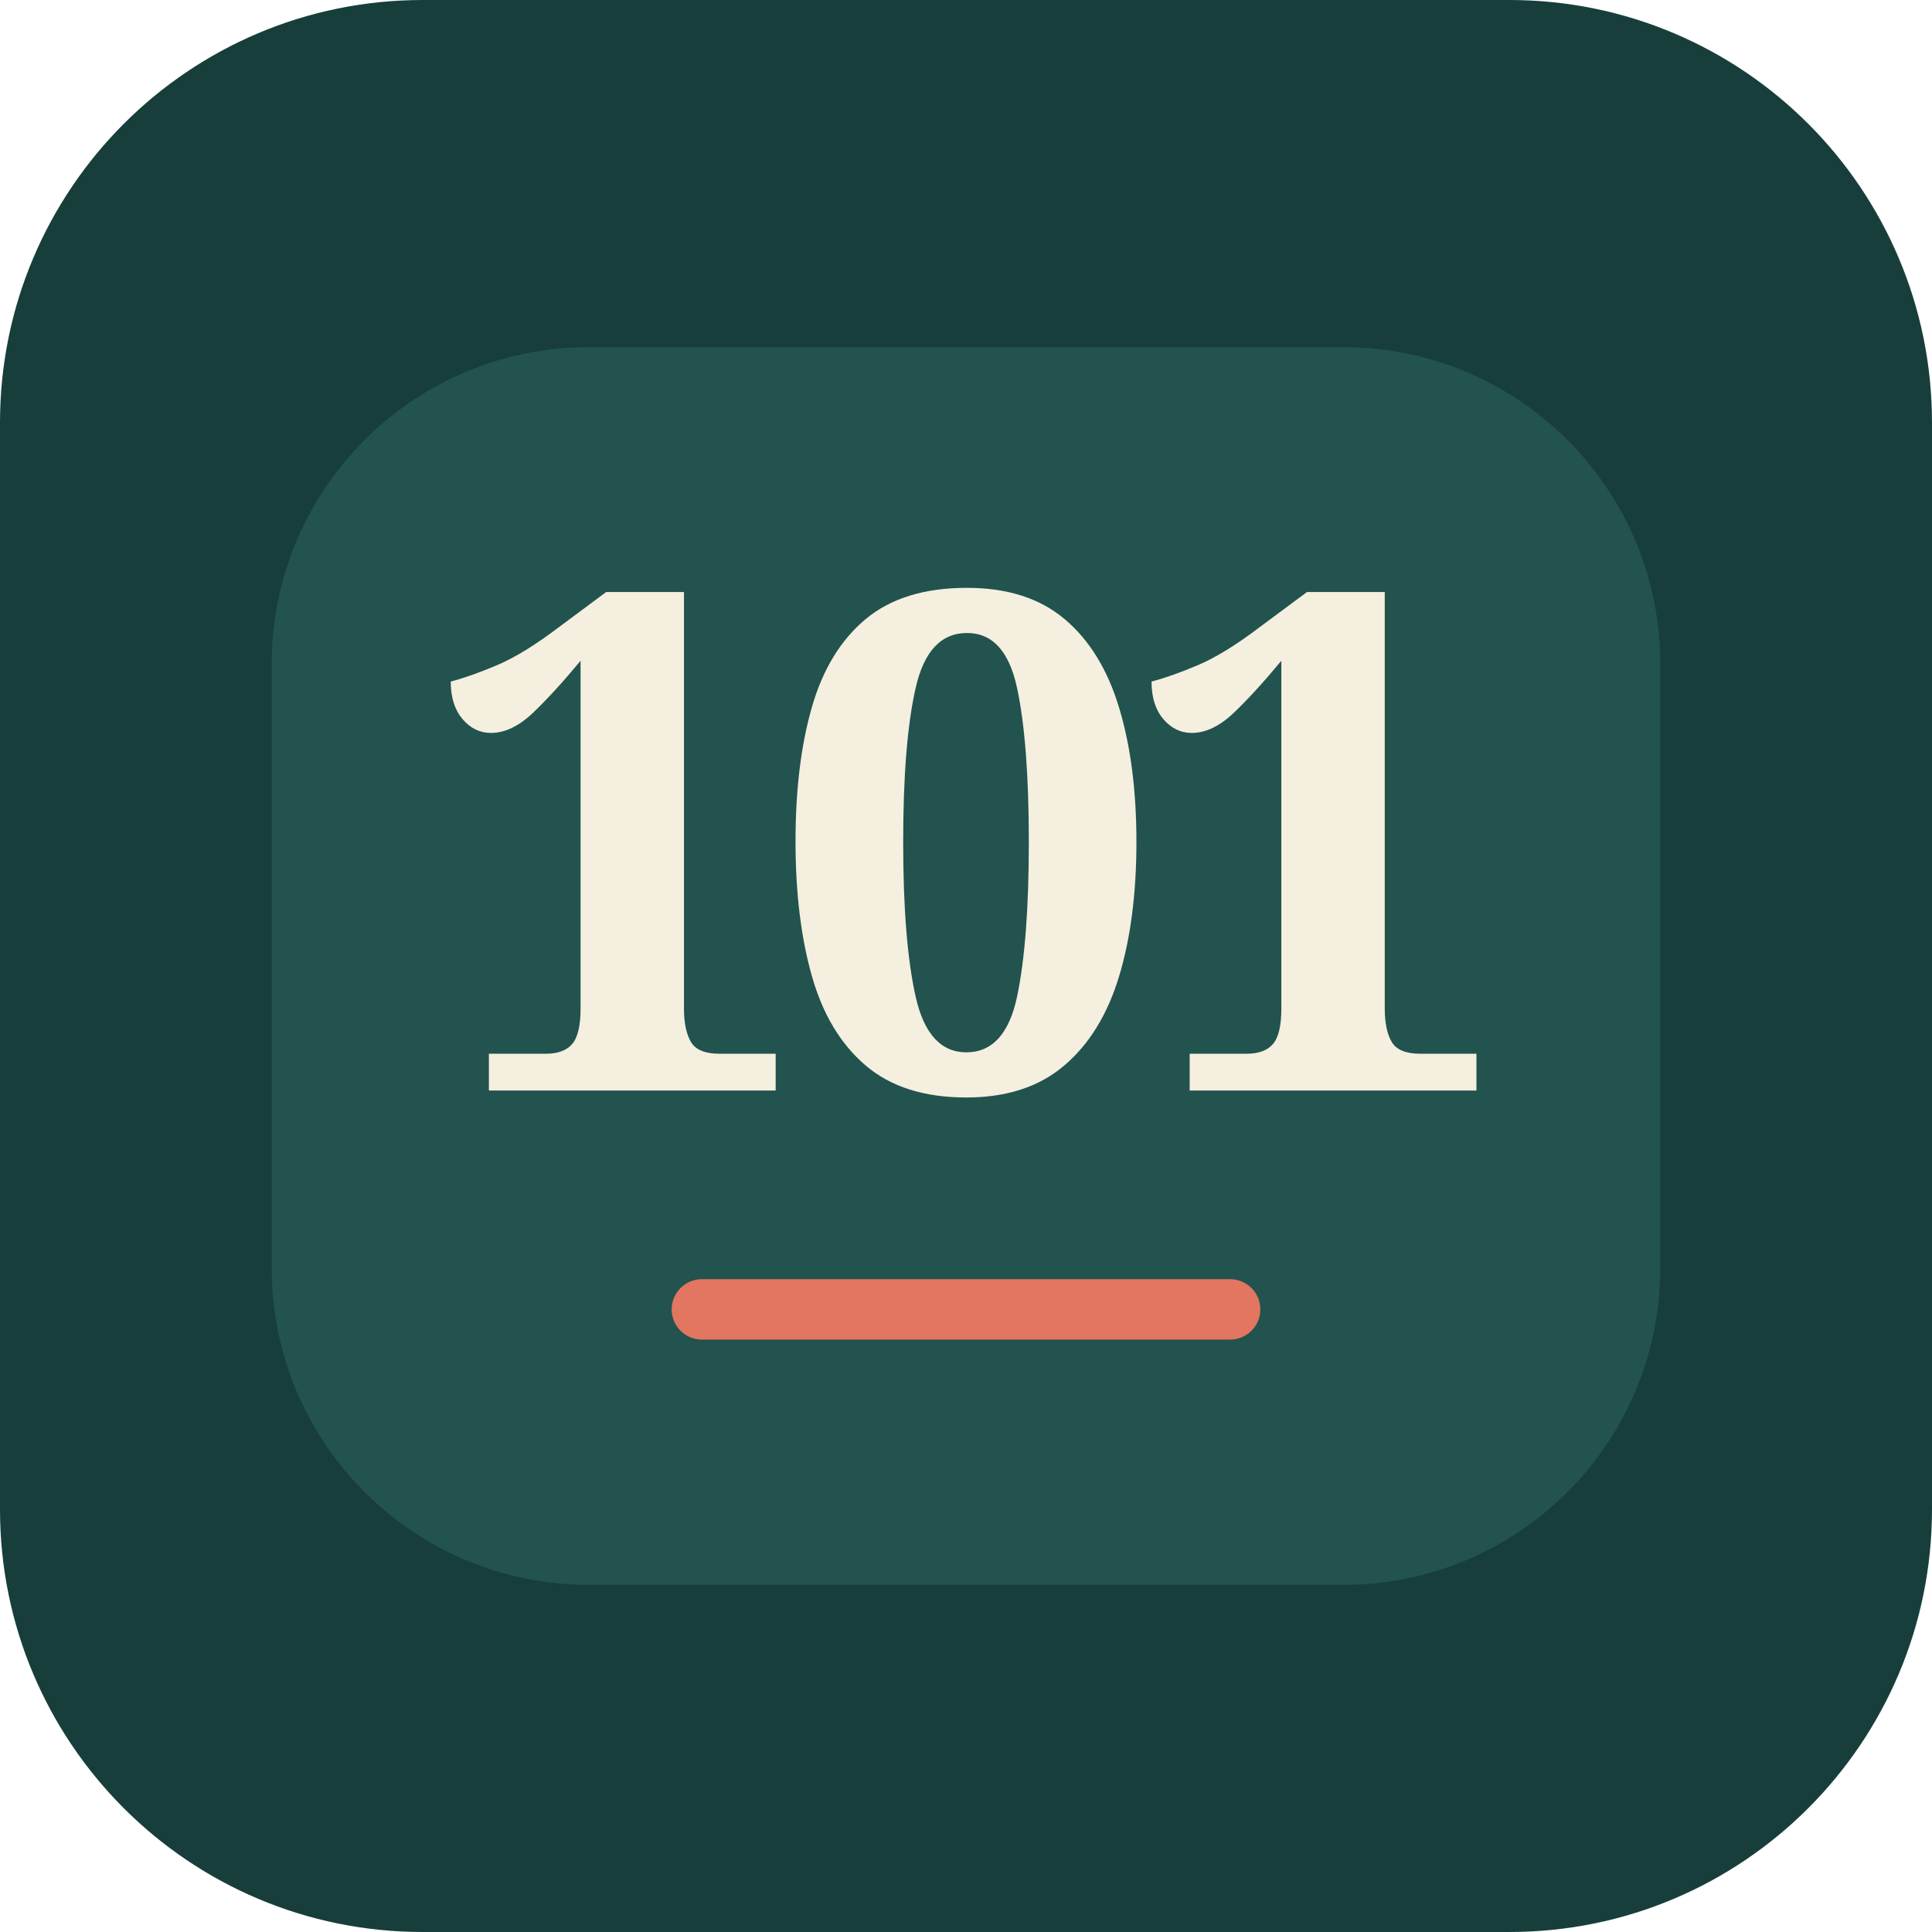
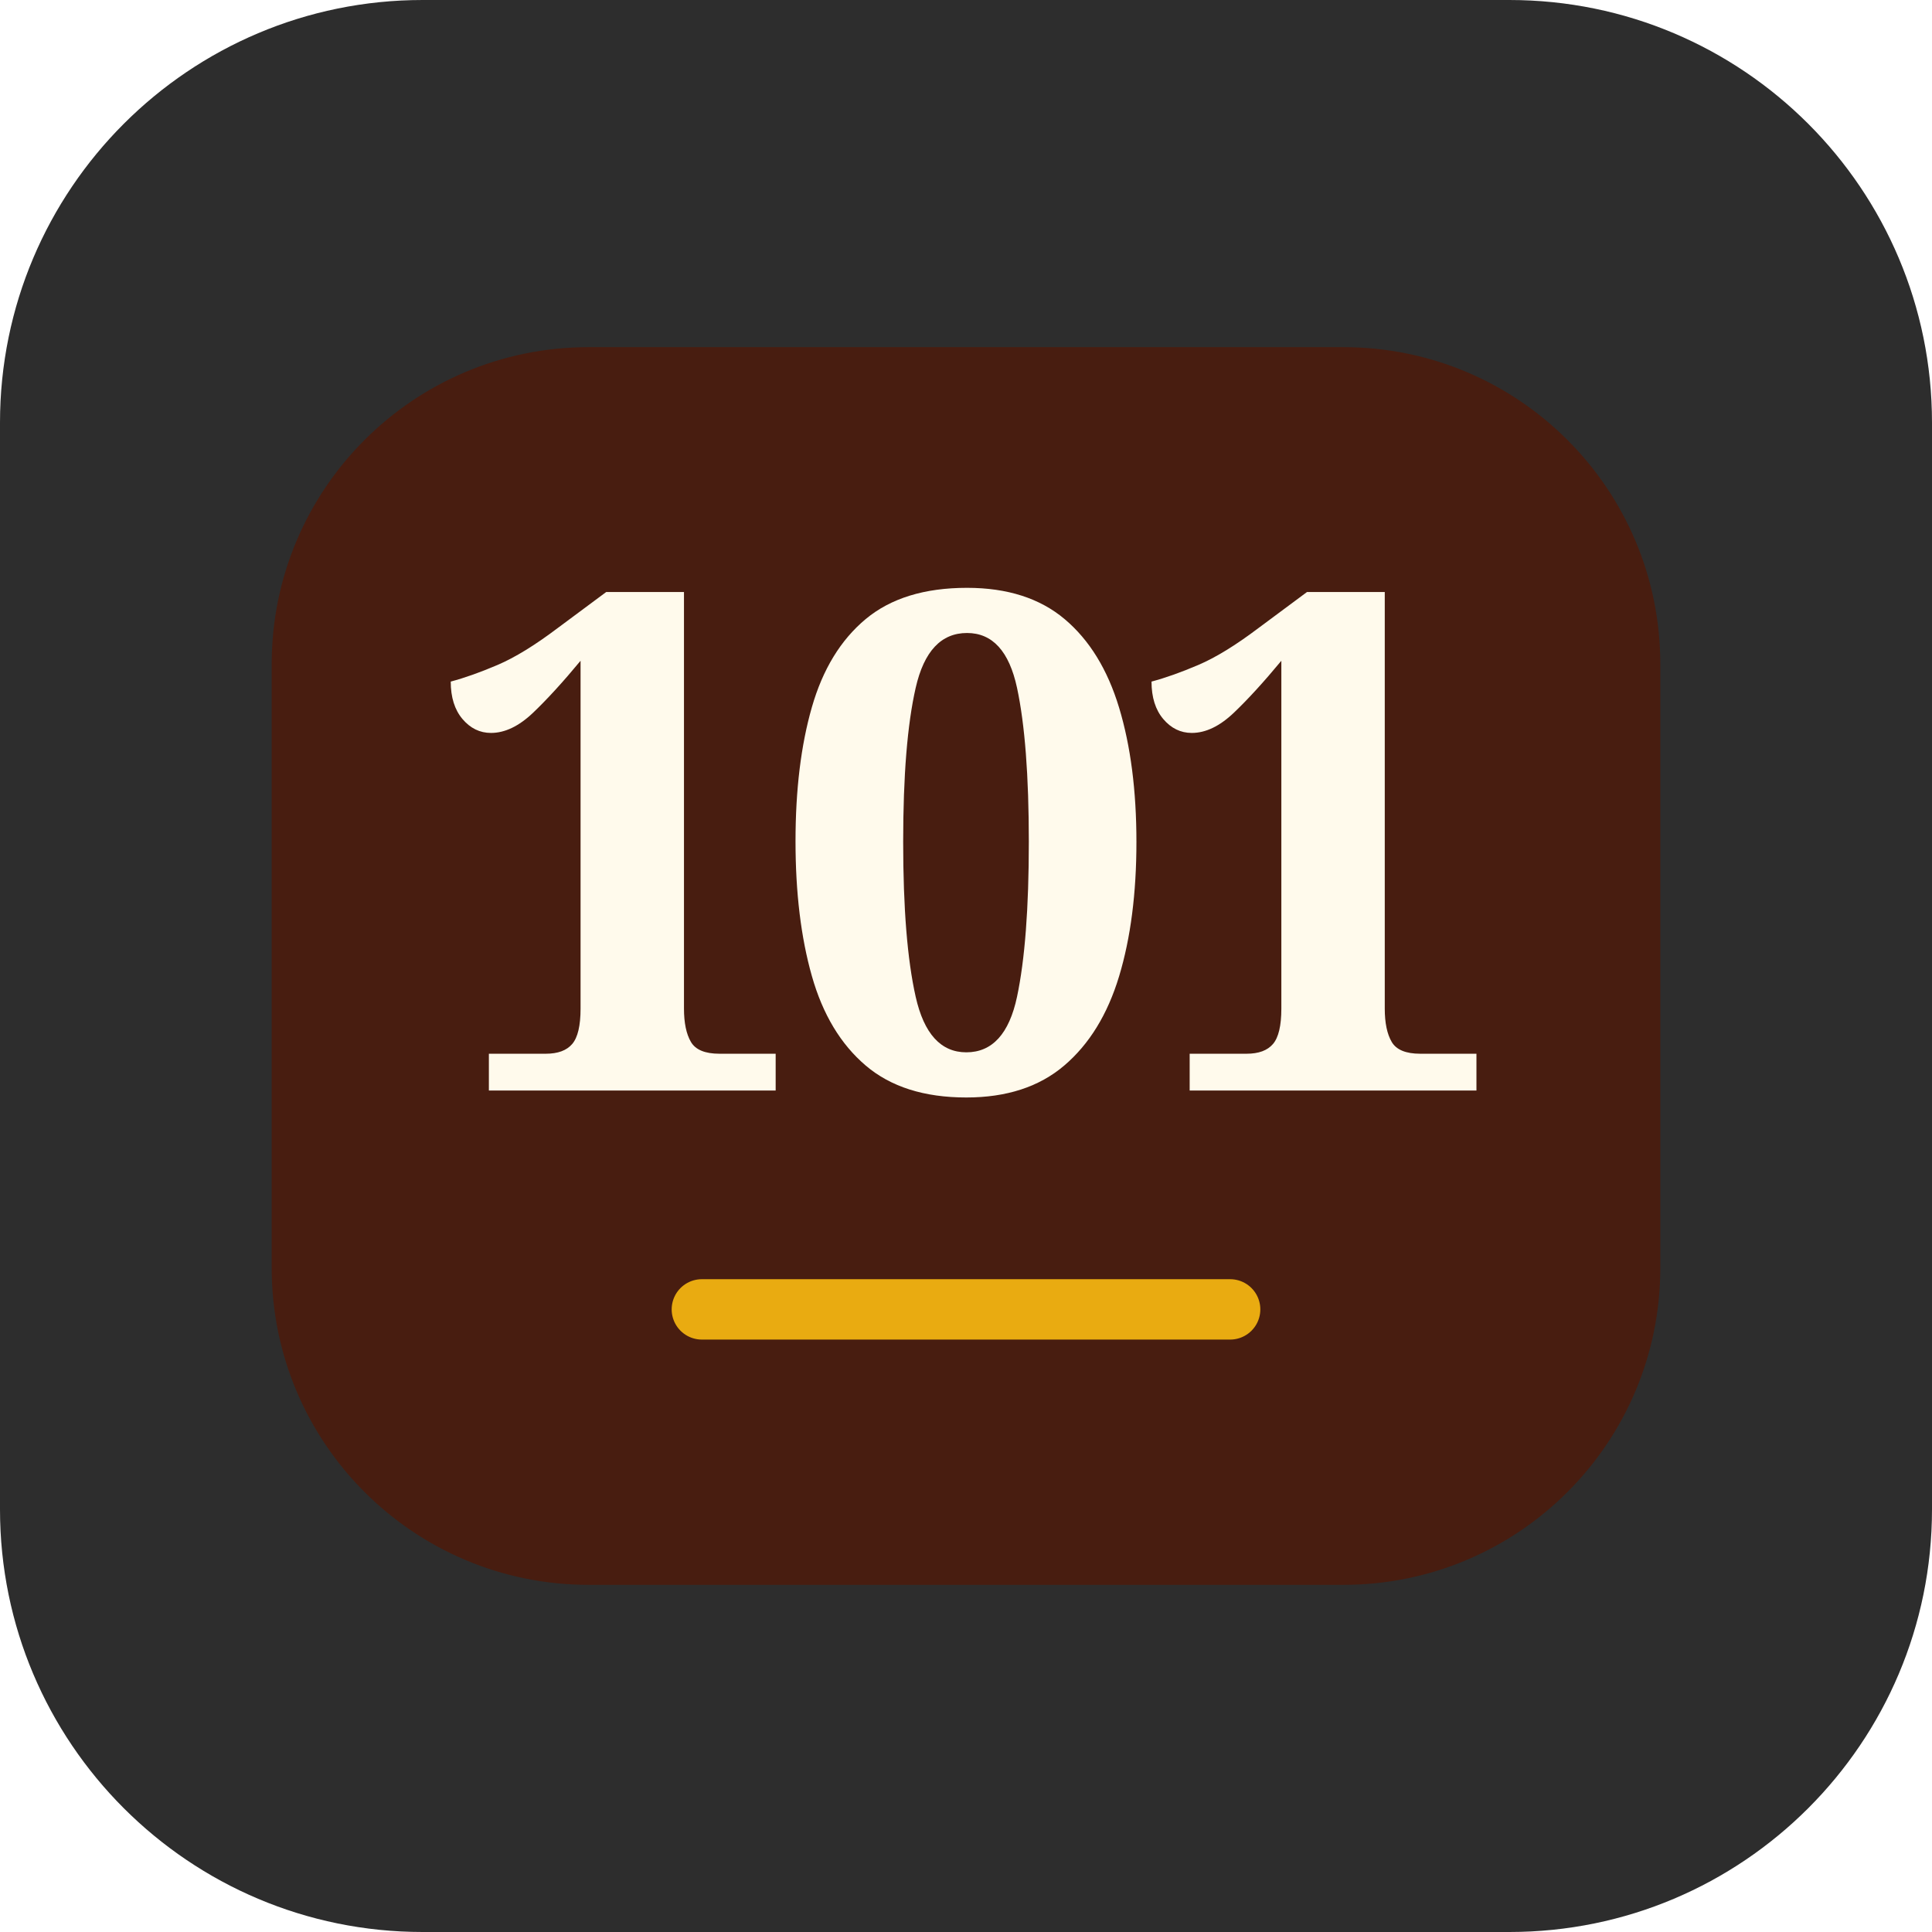
<svg xmlns="http://www.w3.org/2000/svg" viewBox="0 0 512 512">
-   <rect width="512" height="512" rx="112" fill="#173e3b" />
-   <rect x="72" y="92" width="368" height="328" rx="84" fill="#22534e" />
-   <text x="256" y="289" text-anchor="middle" fill="#f5efdf" font-family="Georgia,serif" font-size="184" font-weight="700" letter-spacing="-10">101</text>
-   <path d="M186 347h140" fill="none" stroke="#e27660" stroke-linecap="round" stroke-width="16" />
+   <rect width="512" height="512" rx="112" fill="#2d2d2d" />
+   <rect x="72" y="92" width="368" height="328" rx="84" fill="#481d10" />
+   <text x="256" y="289" text-anchor="middle" fill="#fffaec" font-family="Georgia,serif" font-size="184" font-weight="700" letter-spacing="-10">101</text>
+   <path d="M186 347h140" fill="none" stroke="#e9ab11" stroke-linecap="round" stroke-width="16" />
</svg>
